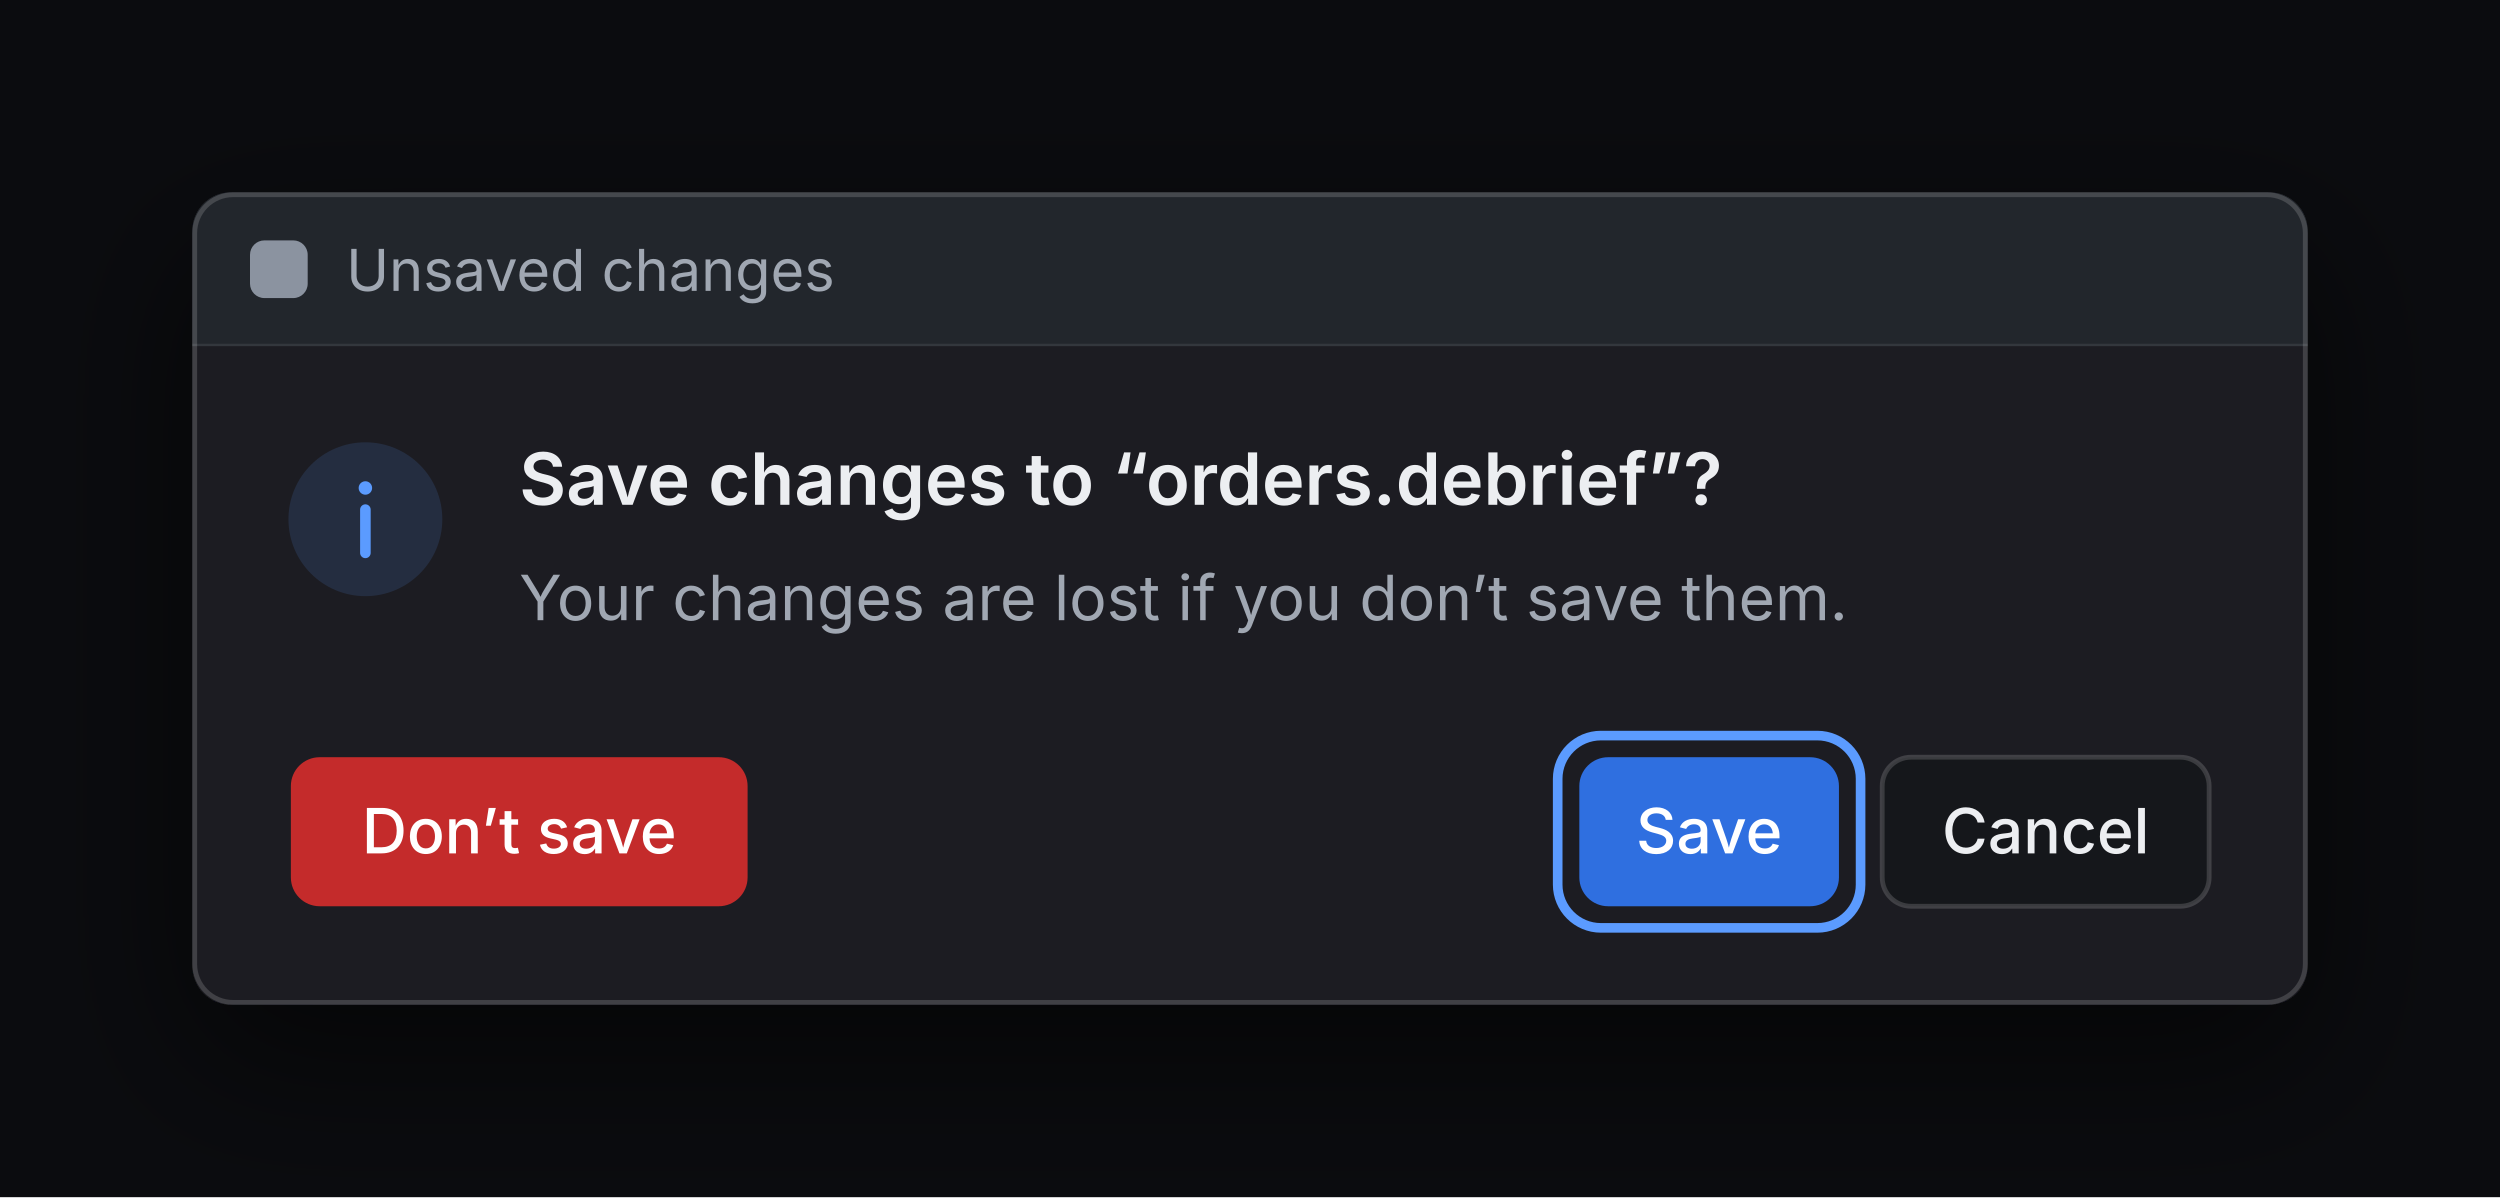
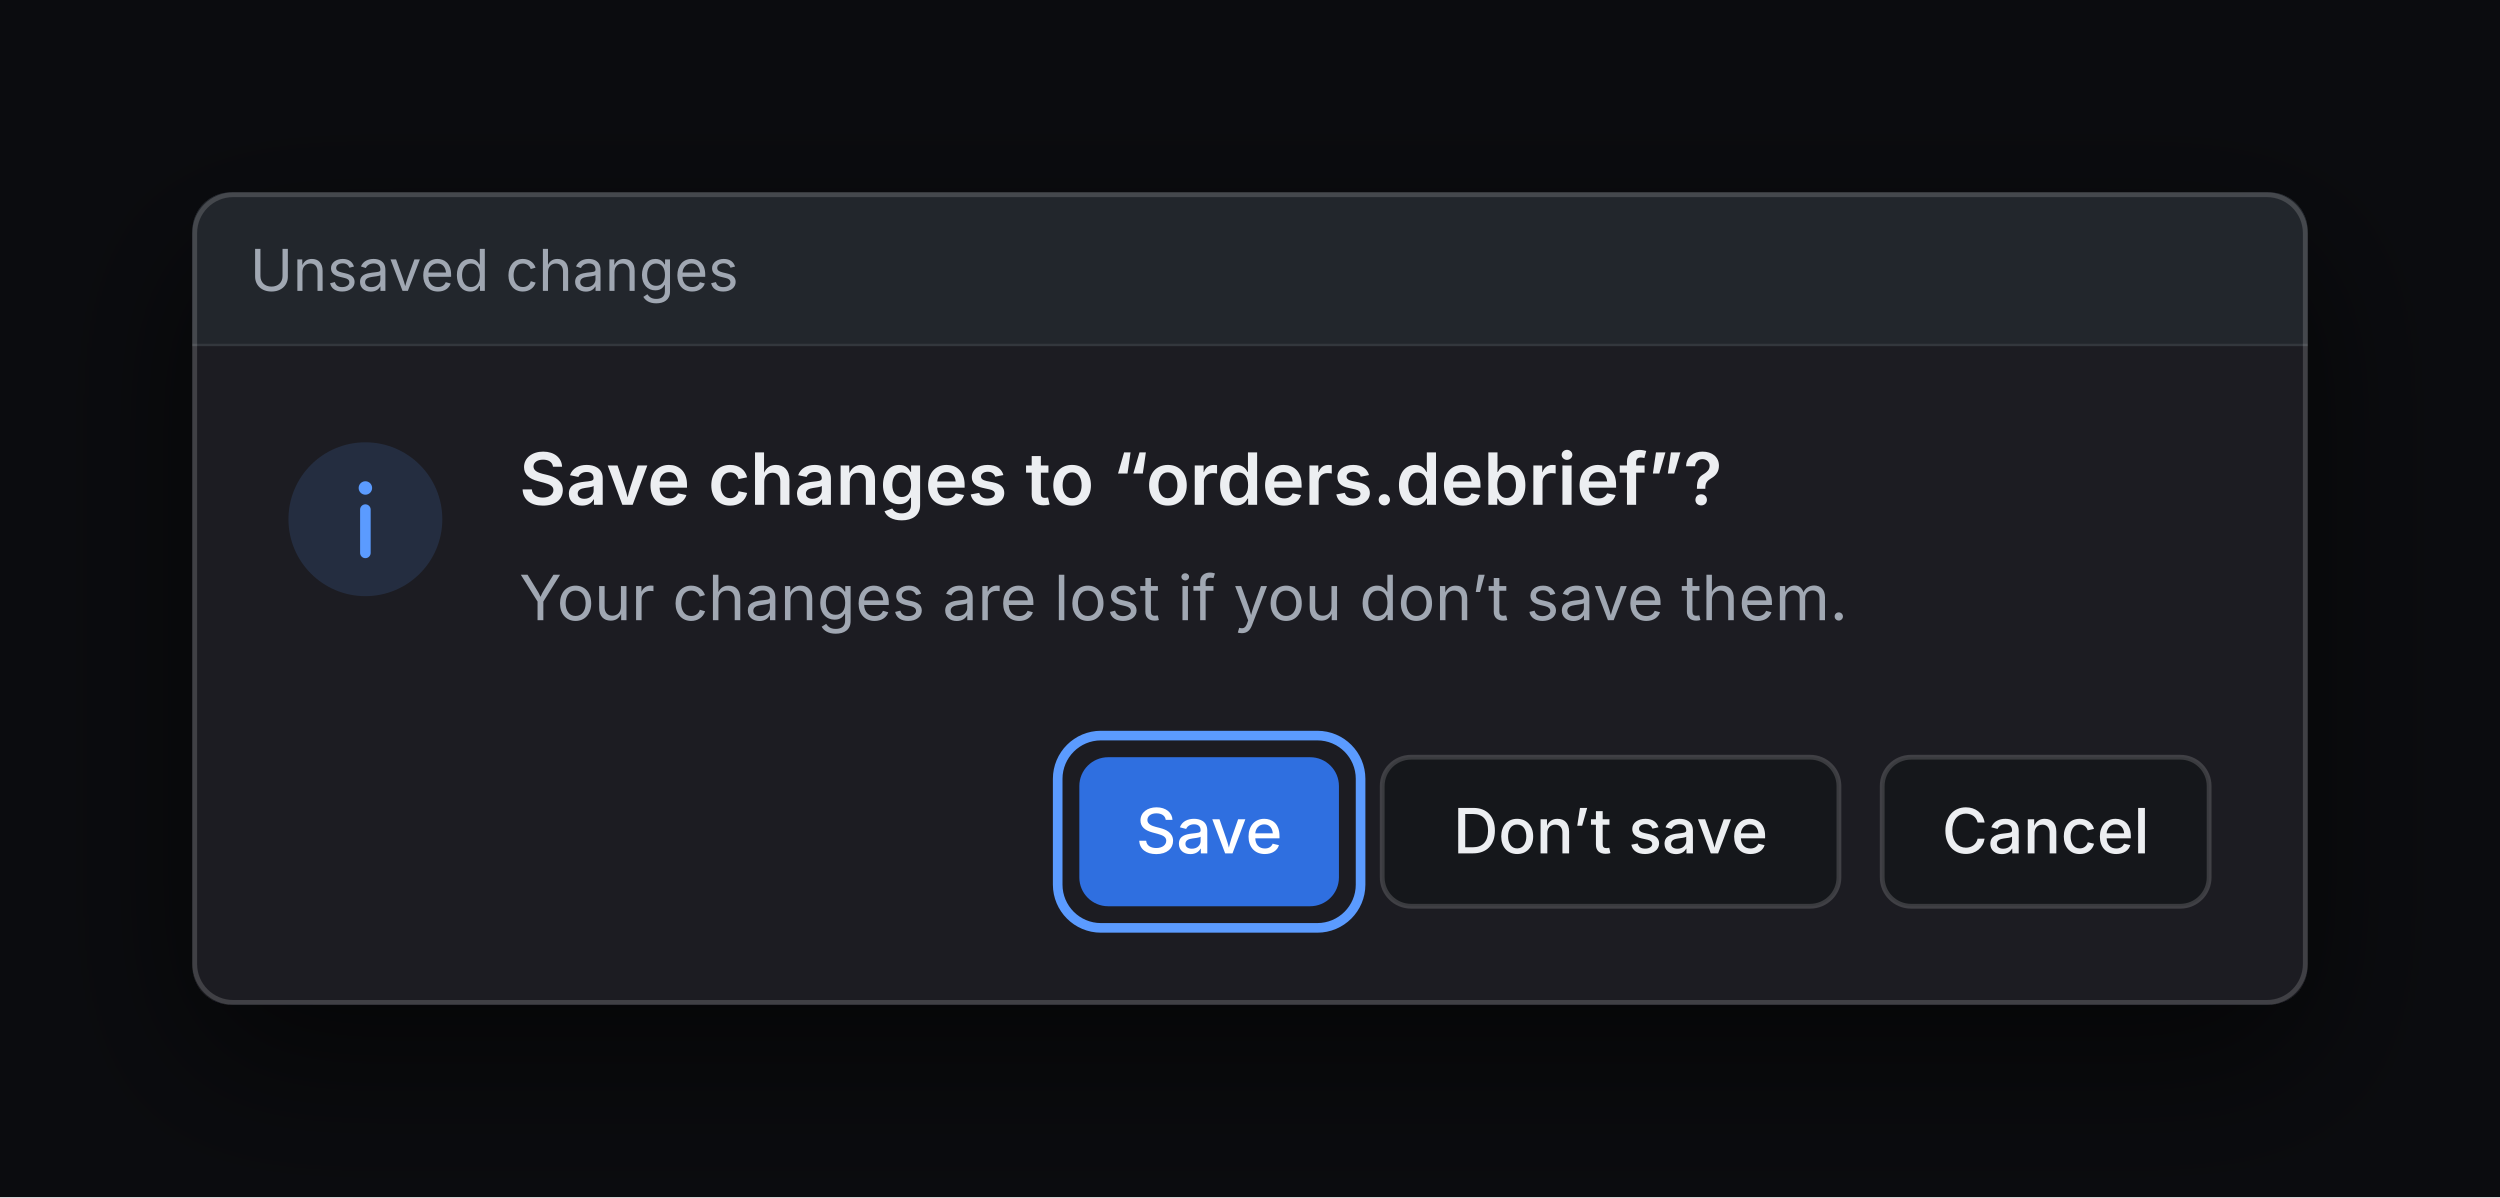
<svg xmlns="http://www.w3.org/2000/svg" width="520" height="249" viewBox="0 0 520 249">
  <defs>
    <filter id="w1-shadow" x="-20%" y="-20%" width="140%" height="150%">
      <feDropShadow dx="0" dy="12" stdDeviation="16" flood-color="rgba(0,0,0,0.6)" />
    </filter>
    <clipPath id="w1-clip">
      <rect x="40" y="40" width="440" height="169" rx="8" />
    </clipPath>
  </defs>
  <rect x="0" y="0" width="520" height="249" rx="0" fill="#0b0c0f" />
  <g filter="url(#w1-shadow)">
    <rect x="40" y="40" width="440" height="169" rx="8" fill="#1b1e23" />
  </g>
  <g clip-path="url(#w1-clip)">
    <rect x="40" y="40" width="440" height="32" rx="0" fill="#22262c" />
    <rect x="40" y="71.5" width="440" height="0.5" rx="0" fill="rgba(255,255,255,0.08)" />
-     <rect x="52" y="50" width="12" height="12" rx="3" fill="#8b93a0" />
-     <text x="72" y="60.5" font-family="-apple-system, 'SF Pro Text', 'Segoe UI Variable Text', 'Segoe UI', system-ui, sans-serif" font-size="12" font-weight="400" fill="#a0a7b2" text-anchor="start">Unsaved changes</text>
+     <text x="52" y="60.5" font-family="-apple-system, 'SF Pro Text', 'Segoe UI Variable Text', 'Segoe UI', system-ui, sans-serif" font-size="12" font-weight="400" fill="#a0a7b2" text-anchor="start">Unsaved changes</text>
    <g transform="translate(40,72)">
      <circle cx="36" cy="36" r="16" fill="#5b9bff" fill-opacity="0.14" />
      <circle cx="36" cy="29.5" r="1.4" fill="#5b9bff" />
      <path d="M36 34 v9" stroke="#5b9bff" stroke-width="2.2" stroke-linecap="round" />
      <text x="68" y="33" font-family="-apple-system, 'SF Pro Text', 'Segoe UI Variable Text', 'Segoe UI', system-ui, sans-serif" font-size="15" font-weight="600" fill="#eceef1" text-anchor="start">Save changes to “orders.debrief”?</text>
      <text x="68" y="57" font-family="-apple-system, 'SF Pro Text', 'Segoe UI Variable Text', 'Segoe UI', system-ui, sans-serif" font-size="13" font-weight="400" fill="#a0a7b2" text-anchor="start">Your changes are lost if you don’t save them.</text>
+       <rect x="180" y="81" width="63" height="40" rx="9" fill="none" stroke="#5b9bff" stroke-width="2" />
      <g>
-         <rect x="20.5" y="85.5" width="95" height="31" rx="6" fill="#c42b2b" />
-         <text x="68" y="105.5" font-family="-apple-system, 'SF Pro Text', 'Segoe UI Variable Text', 'Segoe UI', system-ui, sans-serif" font-size="13" font-weight="500" fill="#ffffff" text-anchor="middle">Don’t save</text>
+         <rect x="184.5" y="85.5" width="54" height="31" rx="6" fill="#2f6fe0" />
+         <text x="211.5" y="105.5" font-family="-apple-system, 'SF Pro Text', 'Segoe UI Variable Text', 'Segoe UI', system-ui, sans-serif" font-size="13" font-weight="500" fill="#fff" text-anchor="middle">Save</text>
      </g>
-       <rect x="284" y="81" width="63" height="40" rx="9" fill="none" stroke="#5b9bff" stroke-width="2" />
      <g>
-         <rect x="288.5" y="85.5" width="54" height="31" rx="6" fill="#2f6fe0" />
-         <text x="315.5" y="105.5" font-family="-apple-system, 'SF Pro Text', 'Segoe UI Variable Text', 'Segoe UI', system-ui, sans-serif" font-size="13" font-weight="500" fill="#fff" text-anchor="middle">Save</text>
+         <rect x="247.5" y="85.5" width="95" height="31" rx="6" fill="#15171b" stroke="rgba(255,255,255,0.16)" stroke-width="1" />
+         <text x="295" y="105.5" font-family="-apple-system, 'SF Pro Text', 'Segoe UI Variable Text', 'Segoe UI', system-ui, sans-serif" font-size="13" font-weight="500" fill="#eceef1" text-anchor="middle">Don’t save</text>
      </g>
      <g>
        <rect x="351.5" y="85.5" width="68" height="31" rx="6" fill="#15171b" stroke="rgba(255,255,255,0.16)" stroke-width="1" />
        <text x="385.5" y="105.5" font-family="-apple-system, 'SF Pro Text', 'Segoe UI Variable Text', 'Segoe UI', system-ui, sans-serif" font-size="13" font-weight="500" fill="#eceef1" text-anchor="middle">Cancel</text>
      </g>
    </g>
  </g>
  <rect x="40.5" y="40.5" width="439" height="168" rx="8" fill="none" stroke="rgba(255,255,255,0.16)" stroke-width="1" />
</svg>
